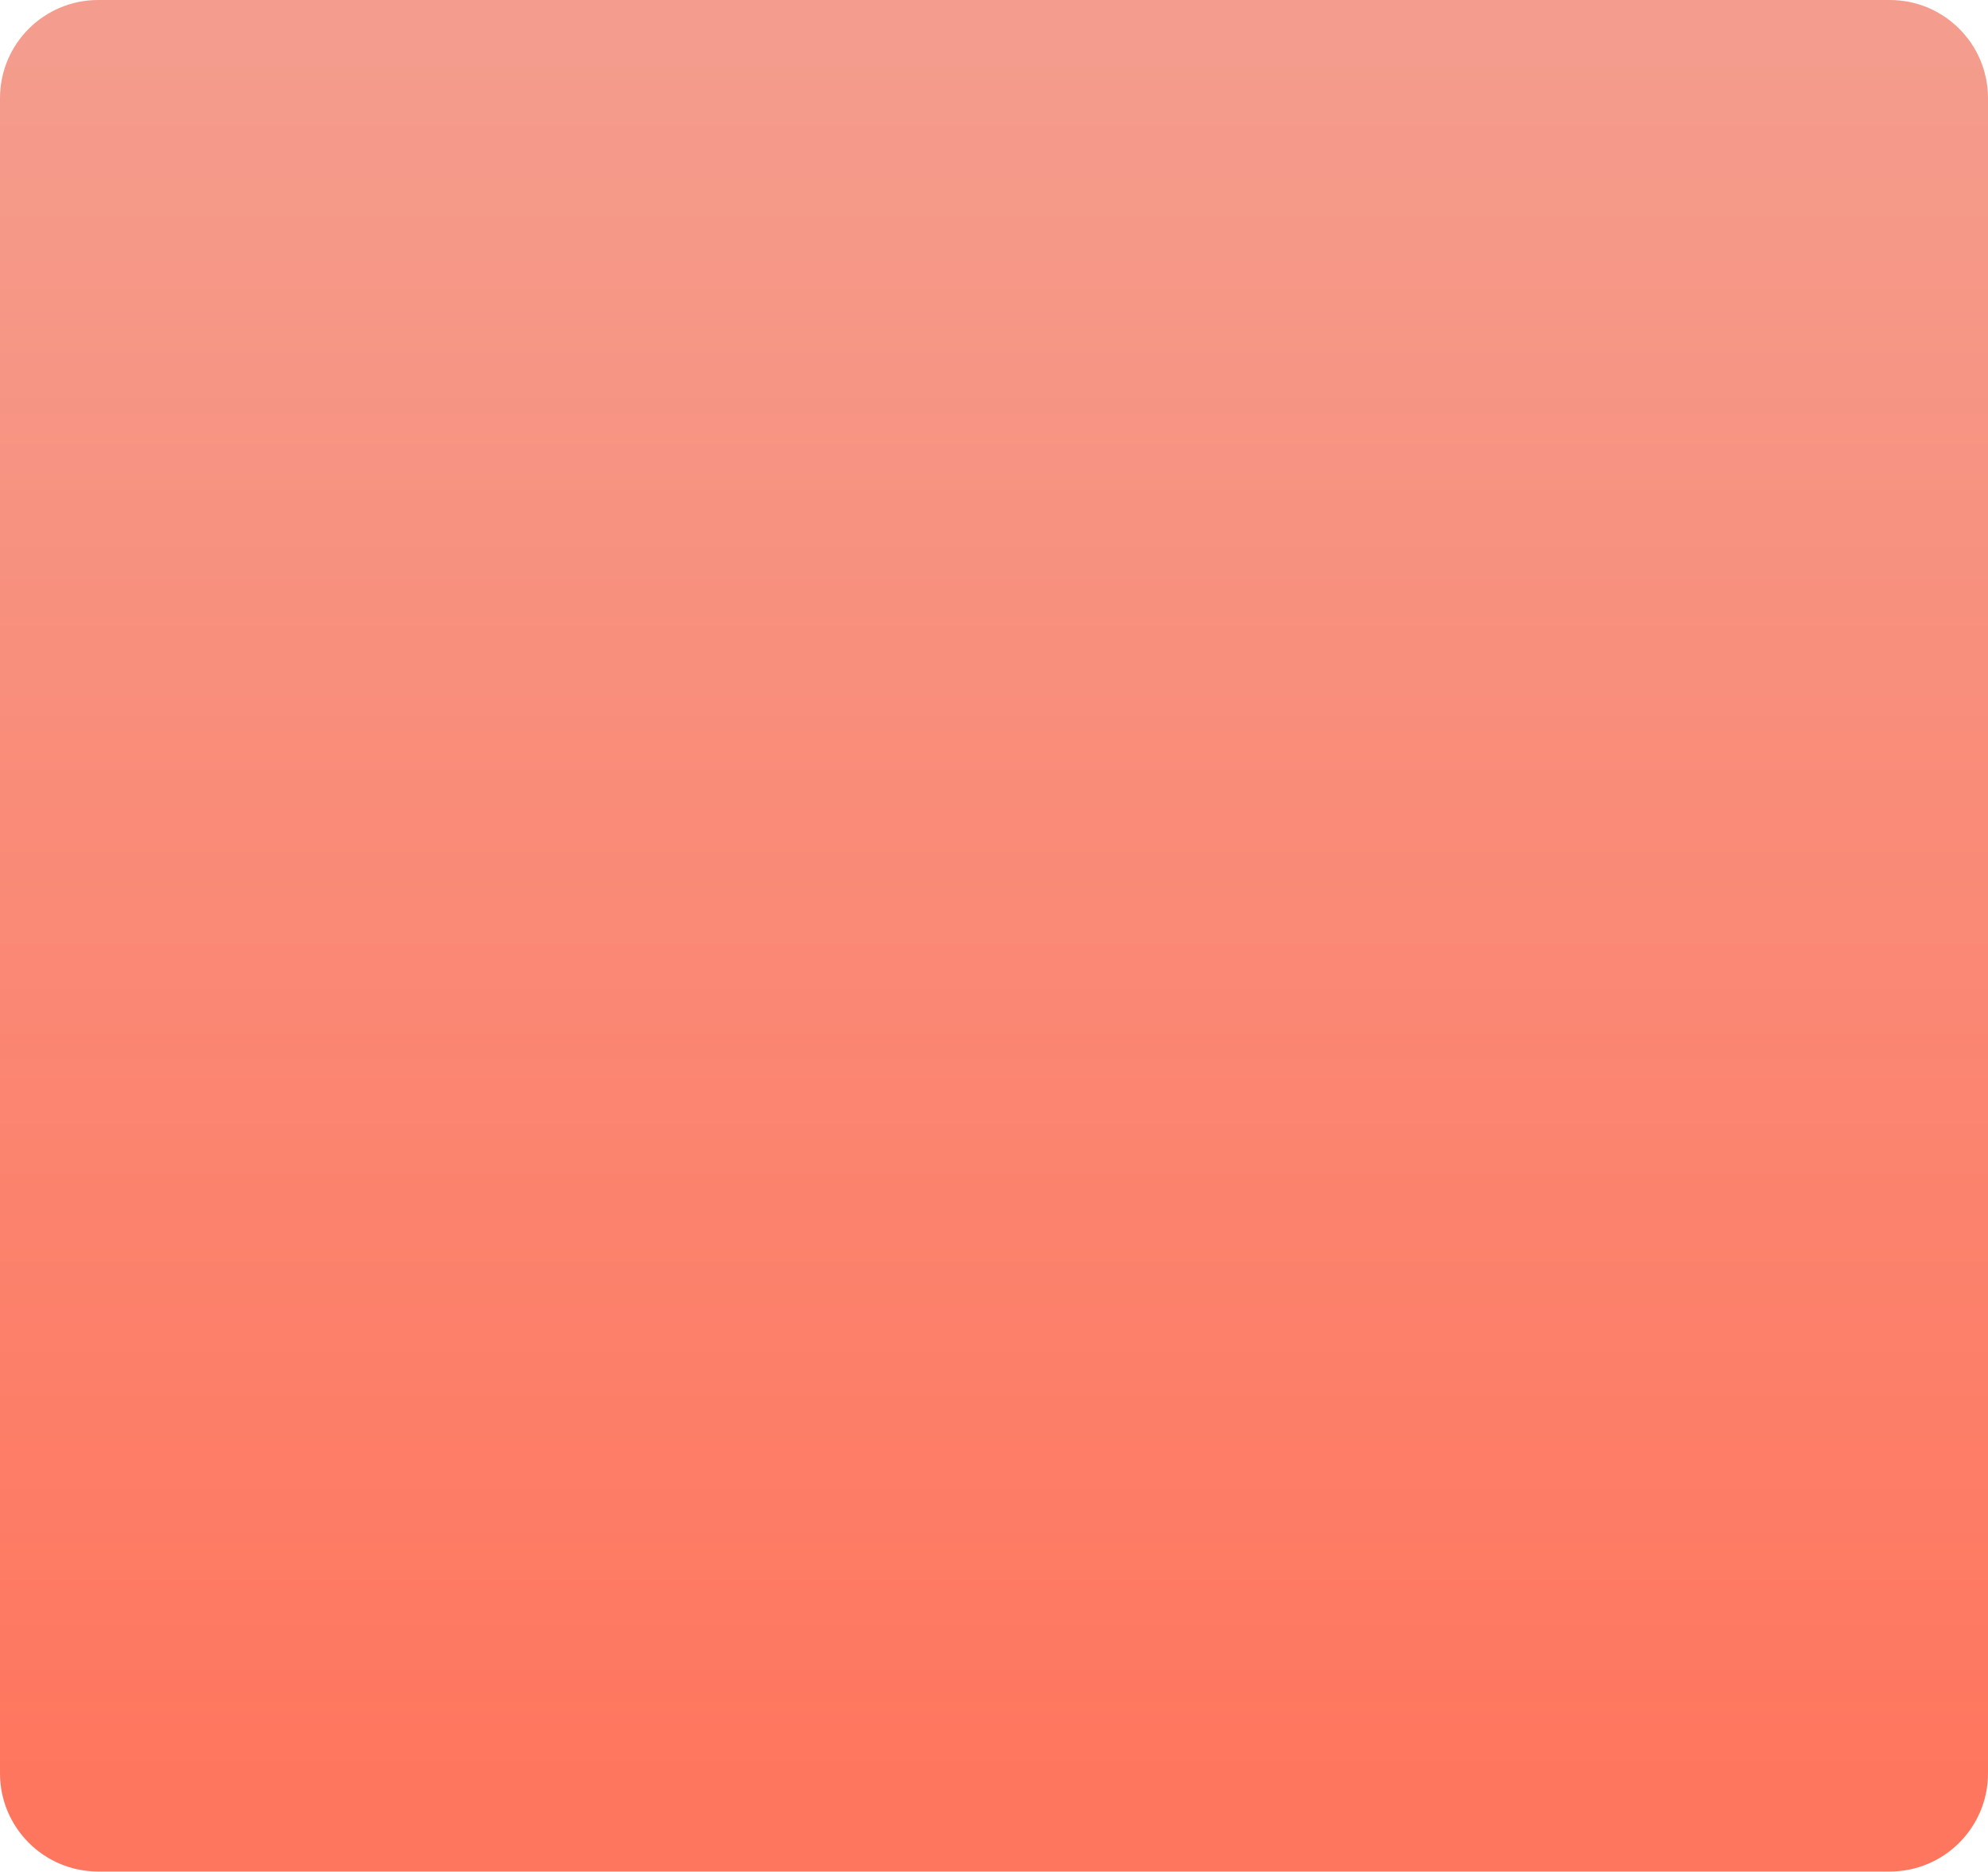
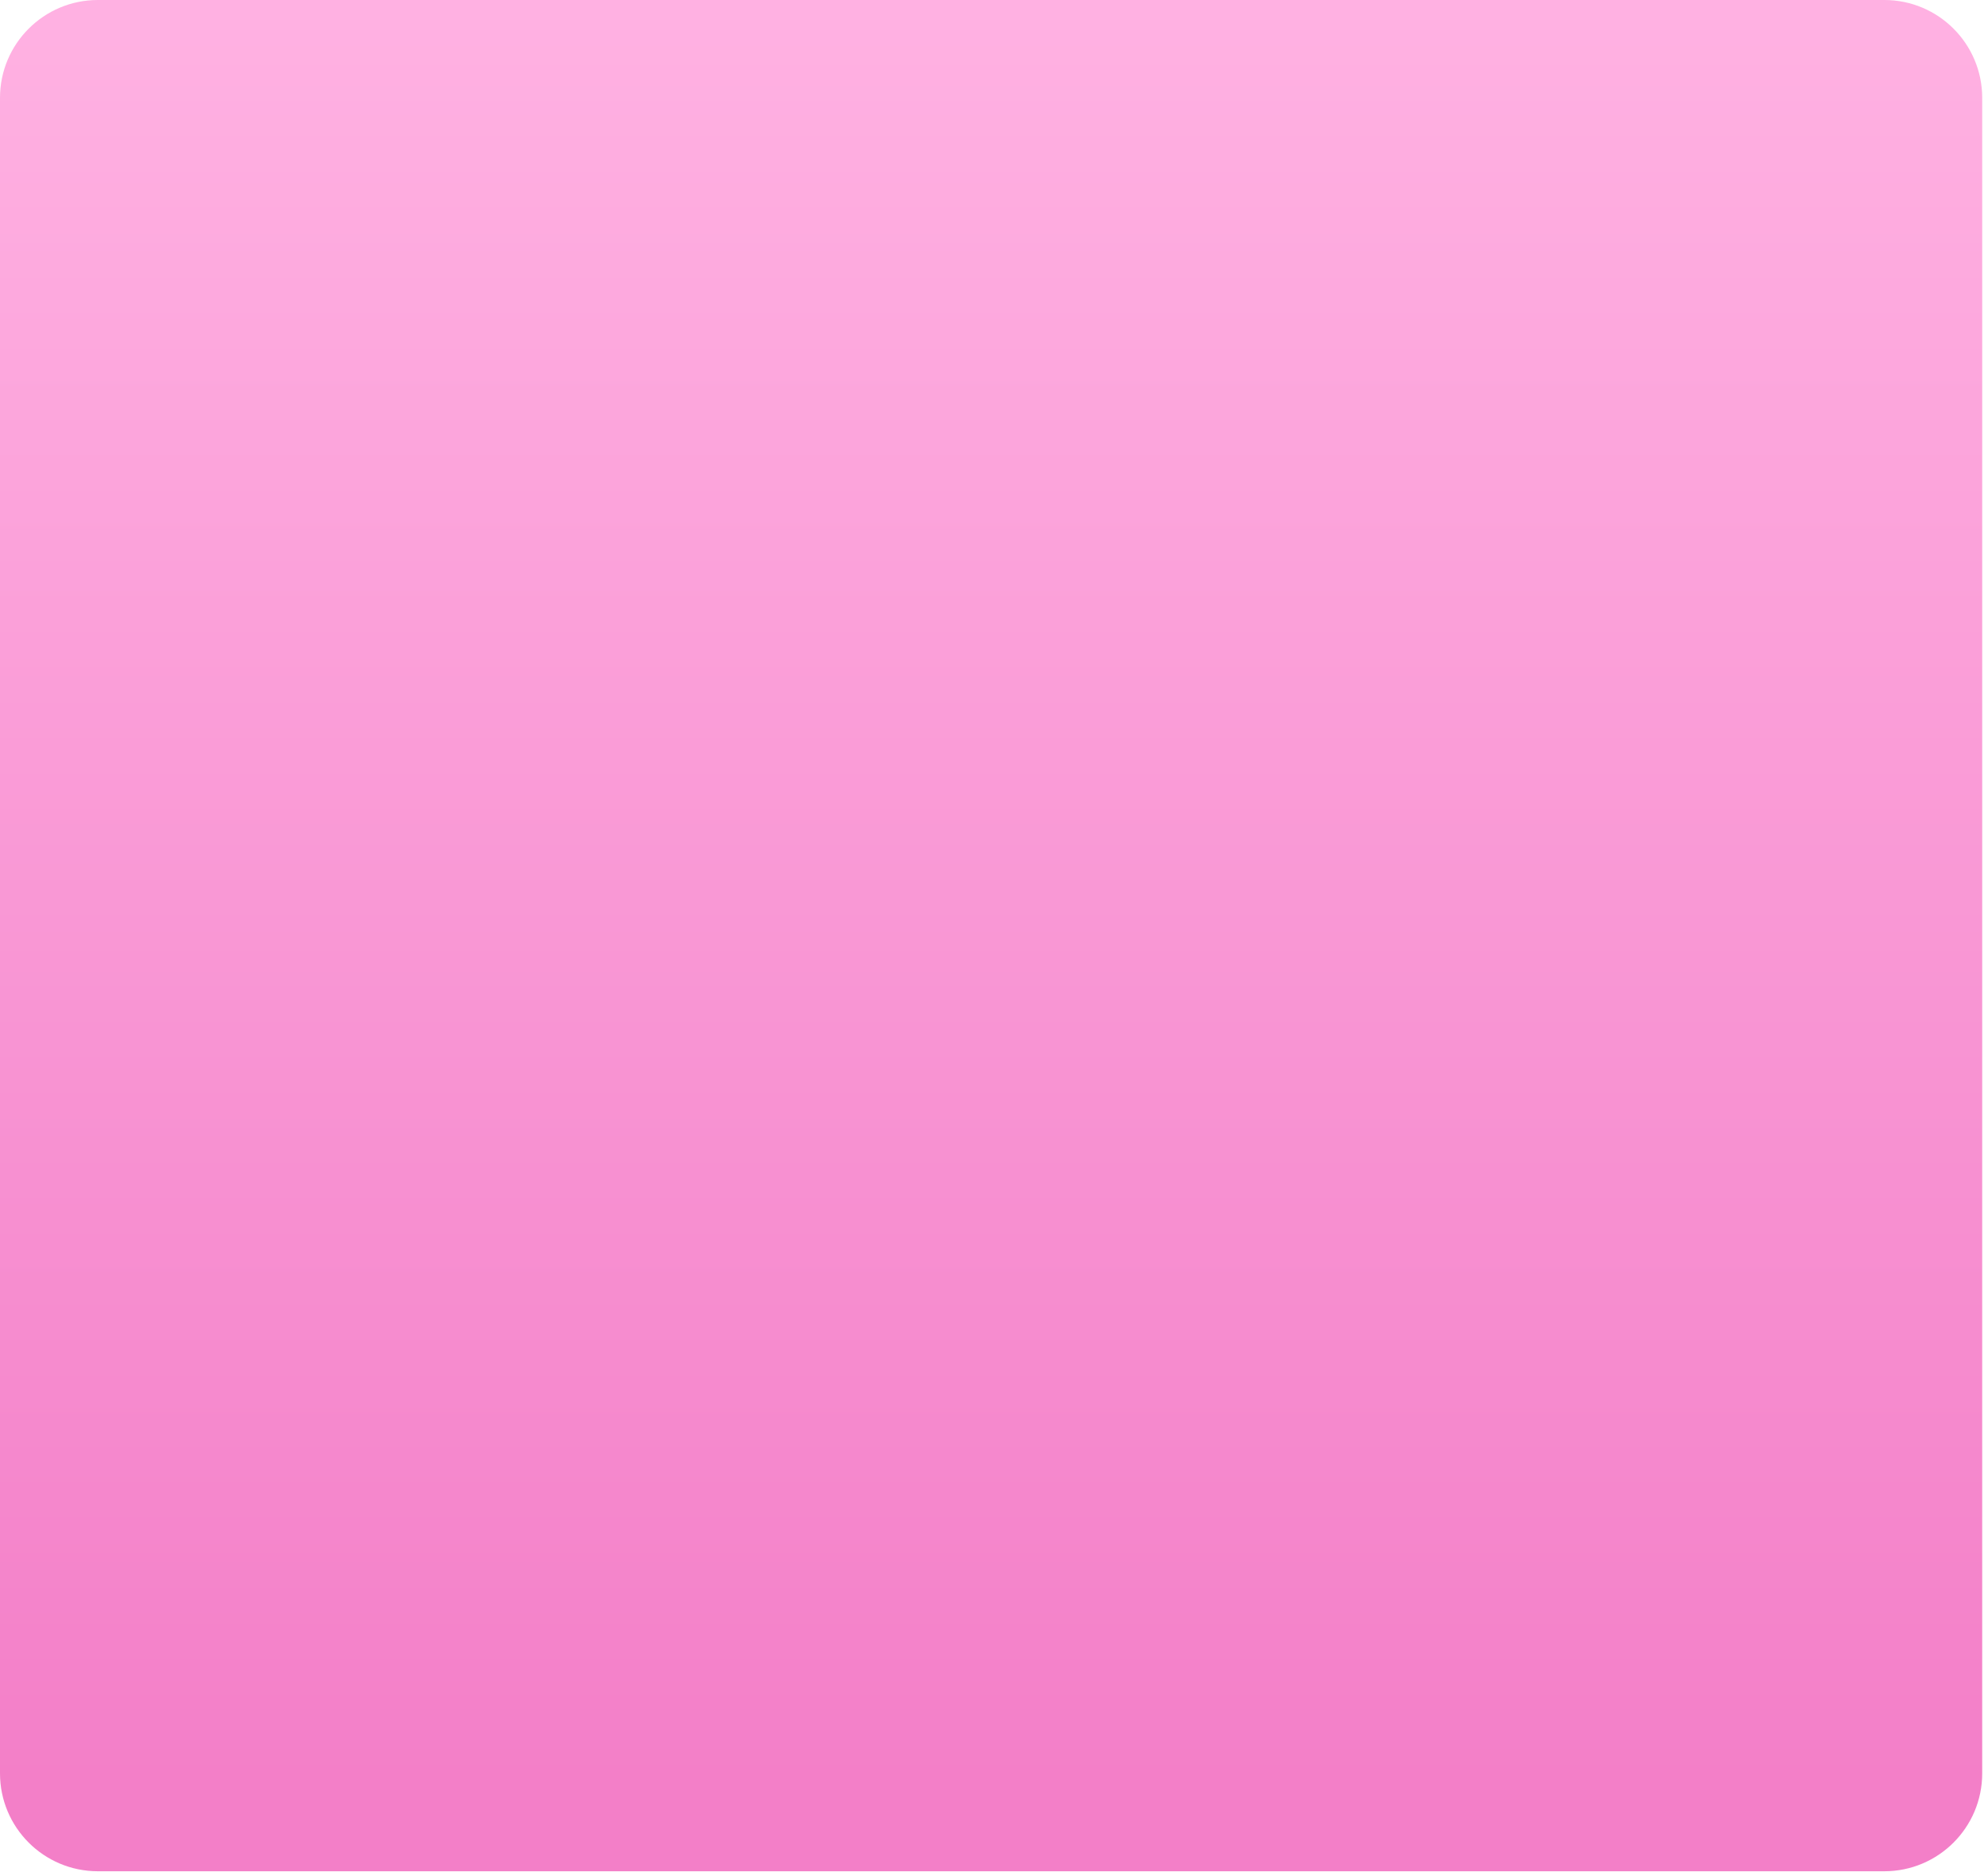
- <svg xmlns="http://www.w3.org/2000/svg" width="324" height="305" viewBox="0 0 324 305" fill="none">
-   <rect width="324" height="305" rx="16" fill="url(#paint0_linear_2659_222)" />
+ <svg xmlns="http://www.w3.org/2000/svg" width="325" height="306" viewBox="0 0 325 306" fill="none">
+   <rect width="324.052" height="305.898" rx="16" fill="url(#paint0_linear_2706_200)" />
  <defs>
-     <linearGradient id="paint0_linear_2659_222" x1="161.427" y1="303.606" x2="161.427" y2="1.994" gradientUnits="userSpaceOnUse">
-       <stop offset="0.043" stop-color="#FF765E" />
-       <stop offset="1" stop-color="#F49D8E" />
+     <linearGradient id="paint0_linear_2706_200" x1="161.453" y1="304.5" x2="161.453" y2="2" gradientUnits="userSpaceOnUse">
+       <stop offset="0.043" stop-color="#F37FC8" />
+       <stop offset="1" stop-color="#FFB1E2" />
    </linearGradient>
  </defs>
</svg>
